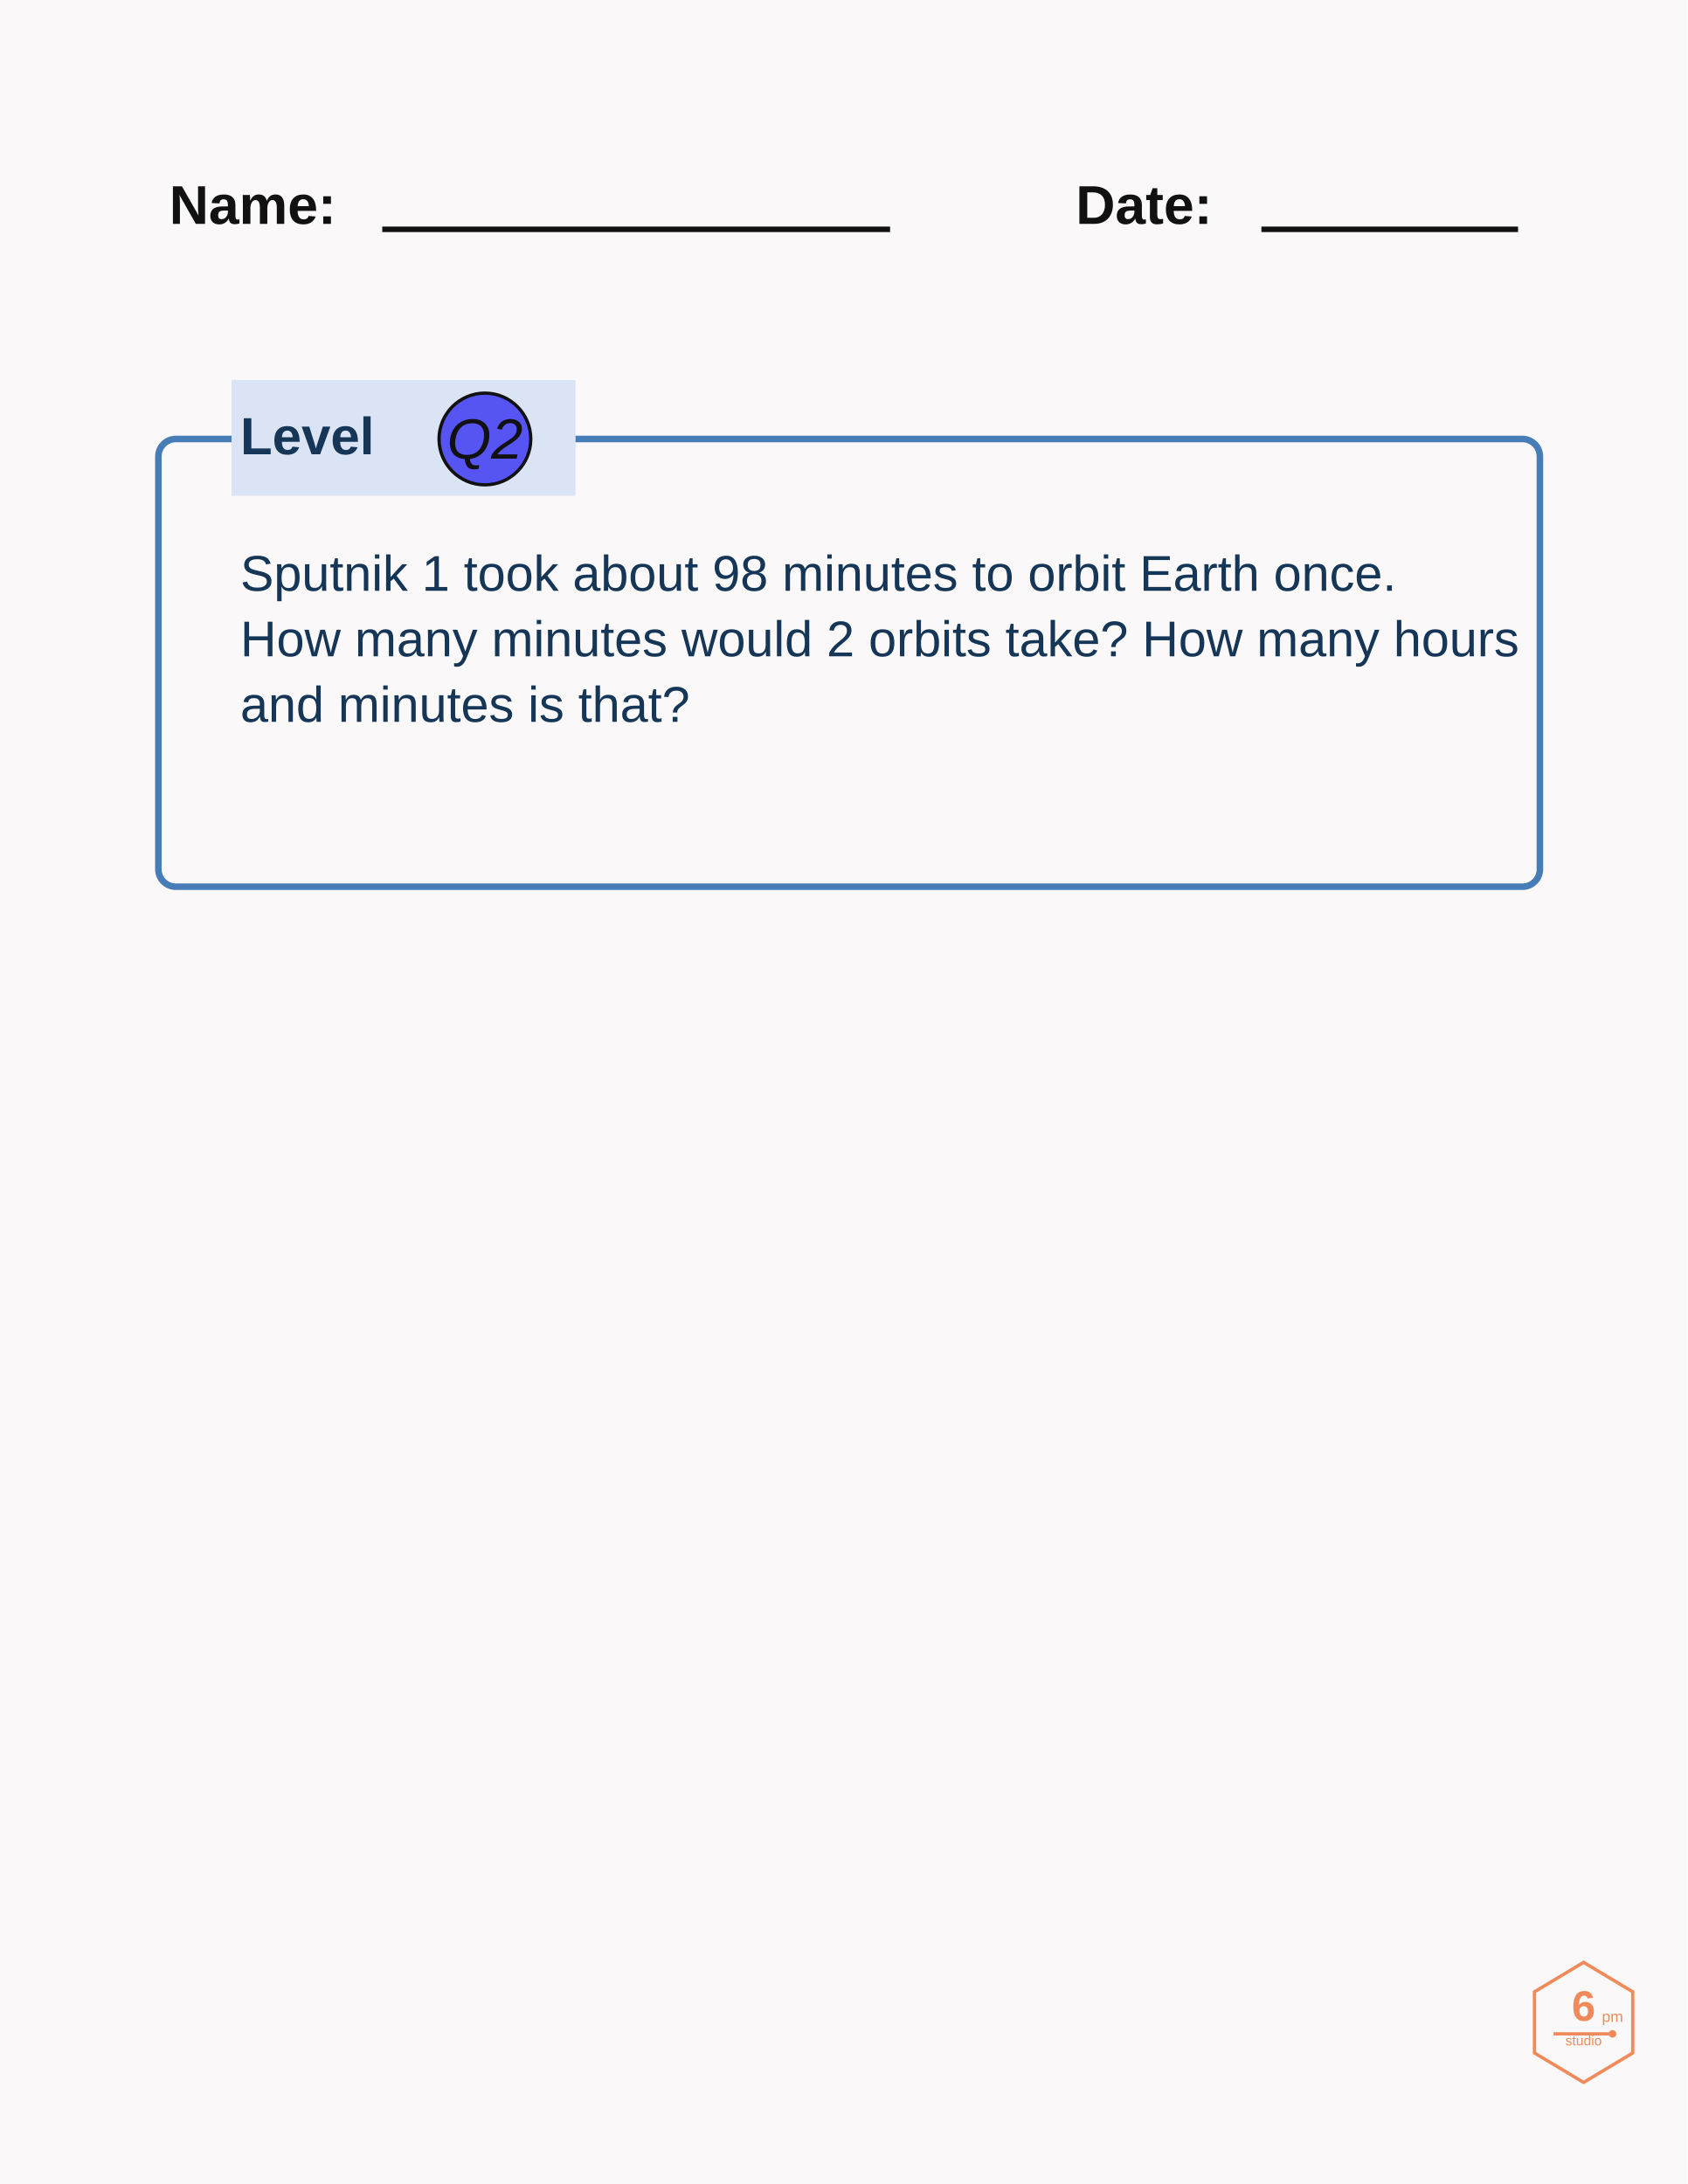
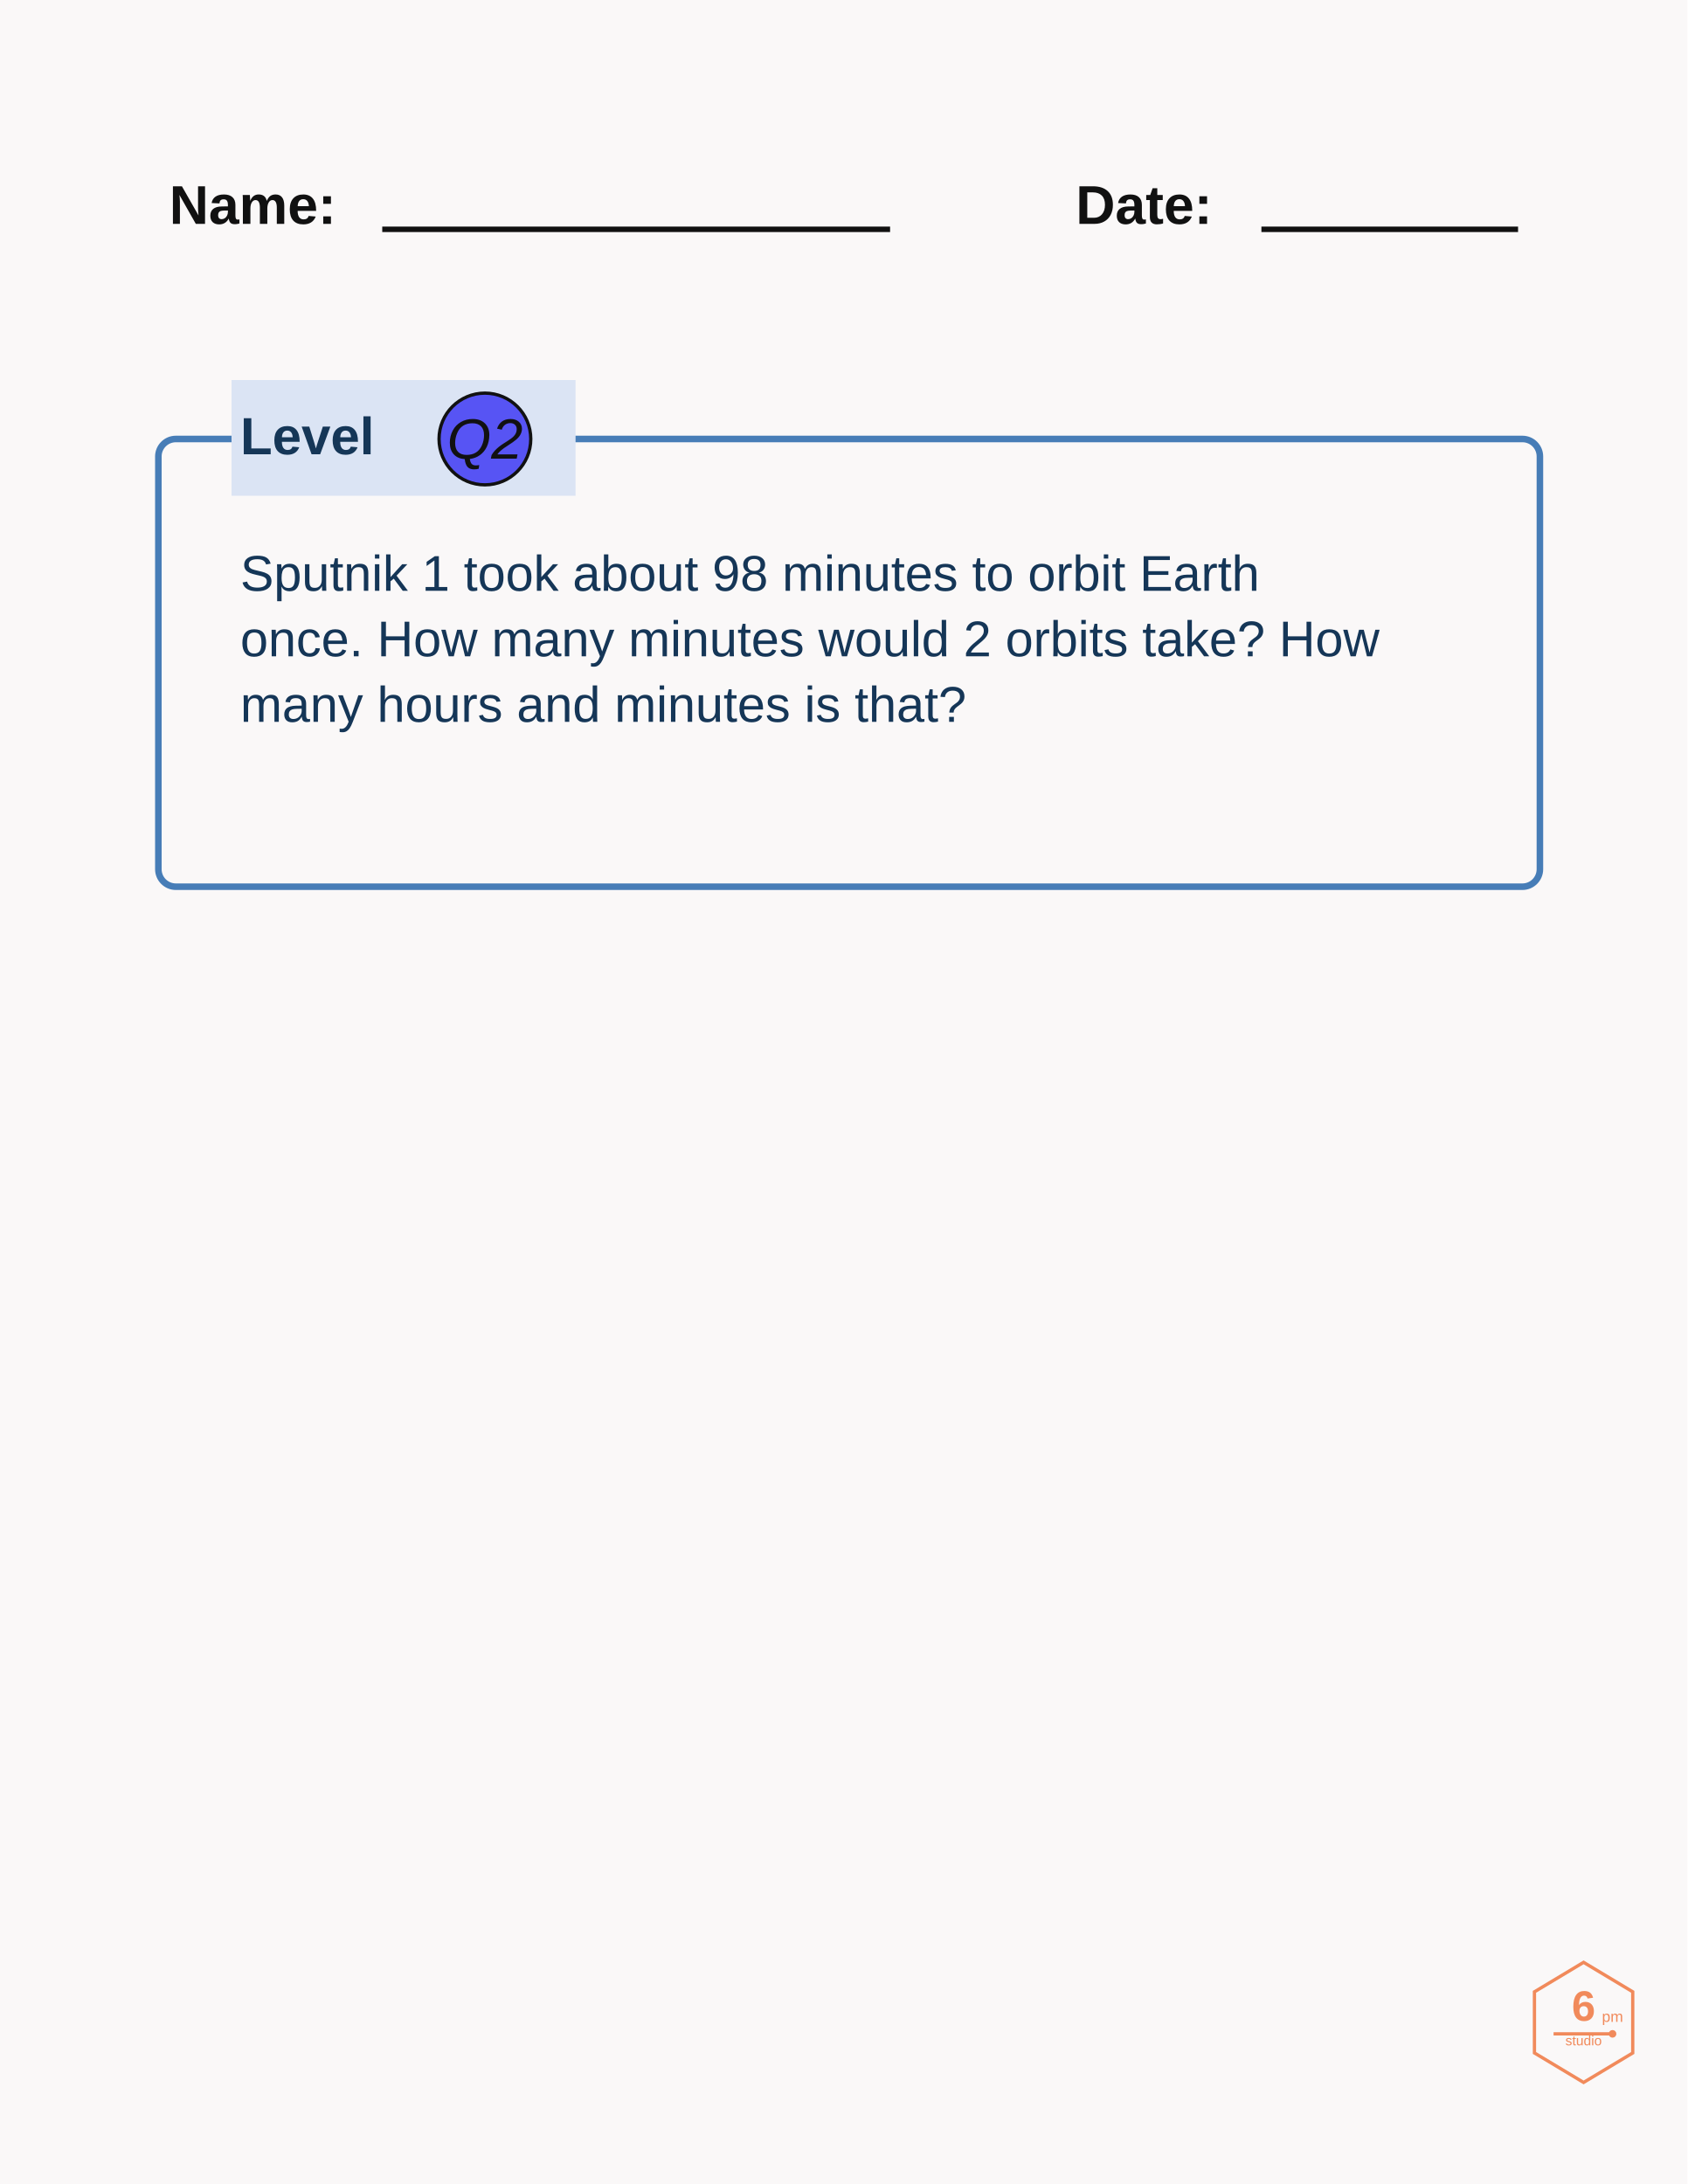
<svg xmlns="http://www.w3.org/2000/svg" width="1545" height="2000" viewBox="0 0 1545 2000" data-template-variant="level2" data-template-version="1.0.0" data-month="10" data-day="04">
  <rect width="1545" height="2000" fill="#faf8f8" />
  <g fill="#111" font-family="Arial, Helvetica, sans-serif">
    <text x="155" y="205" font-size="50" font-weight="700">Name:</text>
    <line x1="350" y1="210" x2="815" y2="210" stroke="#111" stroke-width="5" />
    <text x="985" y="205" font-size="50" font-weight="700">Date:</text>
    <line x1="1155" y1="210" x2="1390" y2="210" stroke="#111" stroke-width="5" />
  </g>
  <rect x="145" y="402" width="1265" height="410" rx="16" fill="#faf8f8" stroke="#477db7" stroke-width="6" />
  <rect x="212" y="348" width="315" height="106" fill="#dbe4f4" />
  <text x="220" y="416" fill="#153657" font-family="Arial, Helvetica, sans-serif" font-size="48" font-weight="700">Level</text>
  <circle cx="444" cy="402" r="42" fill="#5754f4" stroke="#111" stroke-width="3" />
  <text x="444" y="420" fill="#111" text-anchor="middle" font-family="Arial, Helvetica, sans-serif" font-size="52" font-style="italic">Q2</text>
-   <text x="220" y="541" fill="#153657" font-family="Arial, Helvetica, sans-serif" font-size="46">Sputnik 1 took about 98 minutes to orbit Earth once.</text>
-   <text x="220" y="601" fill="#153657" font-family="Arial, Helvetica, sans-serif" font-size="46">How many minutes would 2 orbits take? How many hours</text>
-   <text x="220" y="661" fill="#153657" font-family="Arial, Helvetica, sans-serif" font-size="46">and minutes is that?</text>
+   <text data-content="prompt" x="220" y="541" fill="#153657" font-family="Arial, Helvetica, sans-serif" font-size="46">Sputnik 1 took about 98 minutes to orbit Earth</text>
+   <text data-content="prompt" x="220" y="601" fill="#153657" font-family="Arial, Helvetica, sans-serif" font-size="46">once. How many minutes would 2 orbits take? How</text>
+   <text data-content="prompt" x="220" y="661" fill="#153657" font-family="Arial, Helvetica, sans-serif" font-size="46">many hours and minutes is that?</text>
  <g transform="translate(1495 1876) scale(0.5) translate(-1495 -1876)">
    <g transform="translate(1305 1710)" fill="none" stroke="#f18a5b" stroke-width="6">
      <path d="M100 8 190 62v112l-90 54-90-54V62Z" />
      <path d="M45 139h110" />
      <circle cx="153" cy="139" r="4" fill="#f18a5b" />
    </g>
    <text x="1405" y="1825" fill="#f18a5b" text-anchor="middle" font-family="Arial, Helvetica, sans-serif" font-size="78" font-weight="700">6</text>
    <text x="1458" y="1827" fill="#f18a5b" text-anchor="middle" font-family="Arial, Helvetica, sans-serif" font-size="28">pm</text>
    <text x="1405" y="1870" fill="#f18a5b" text-anchor="middle" font-family="Arial, Helvetica, sans-serif" font-size="25">studio</text>
  </g>
</svg>
